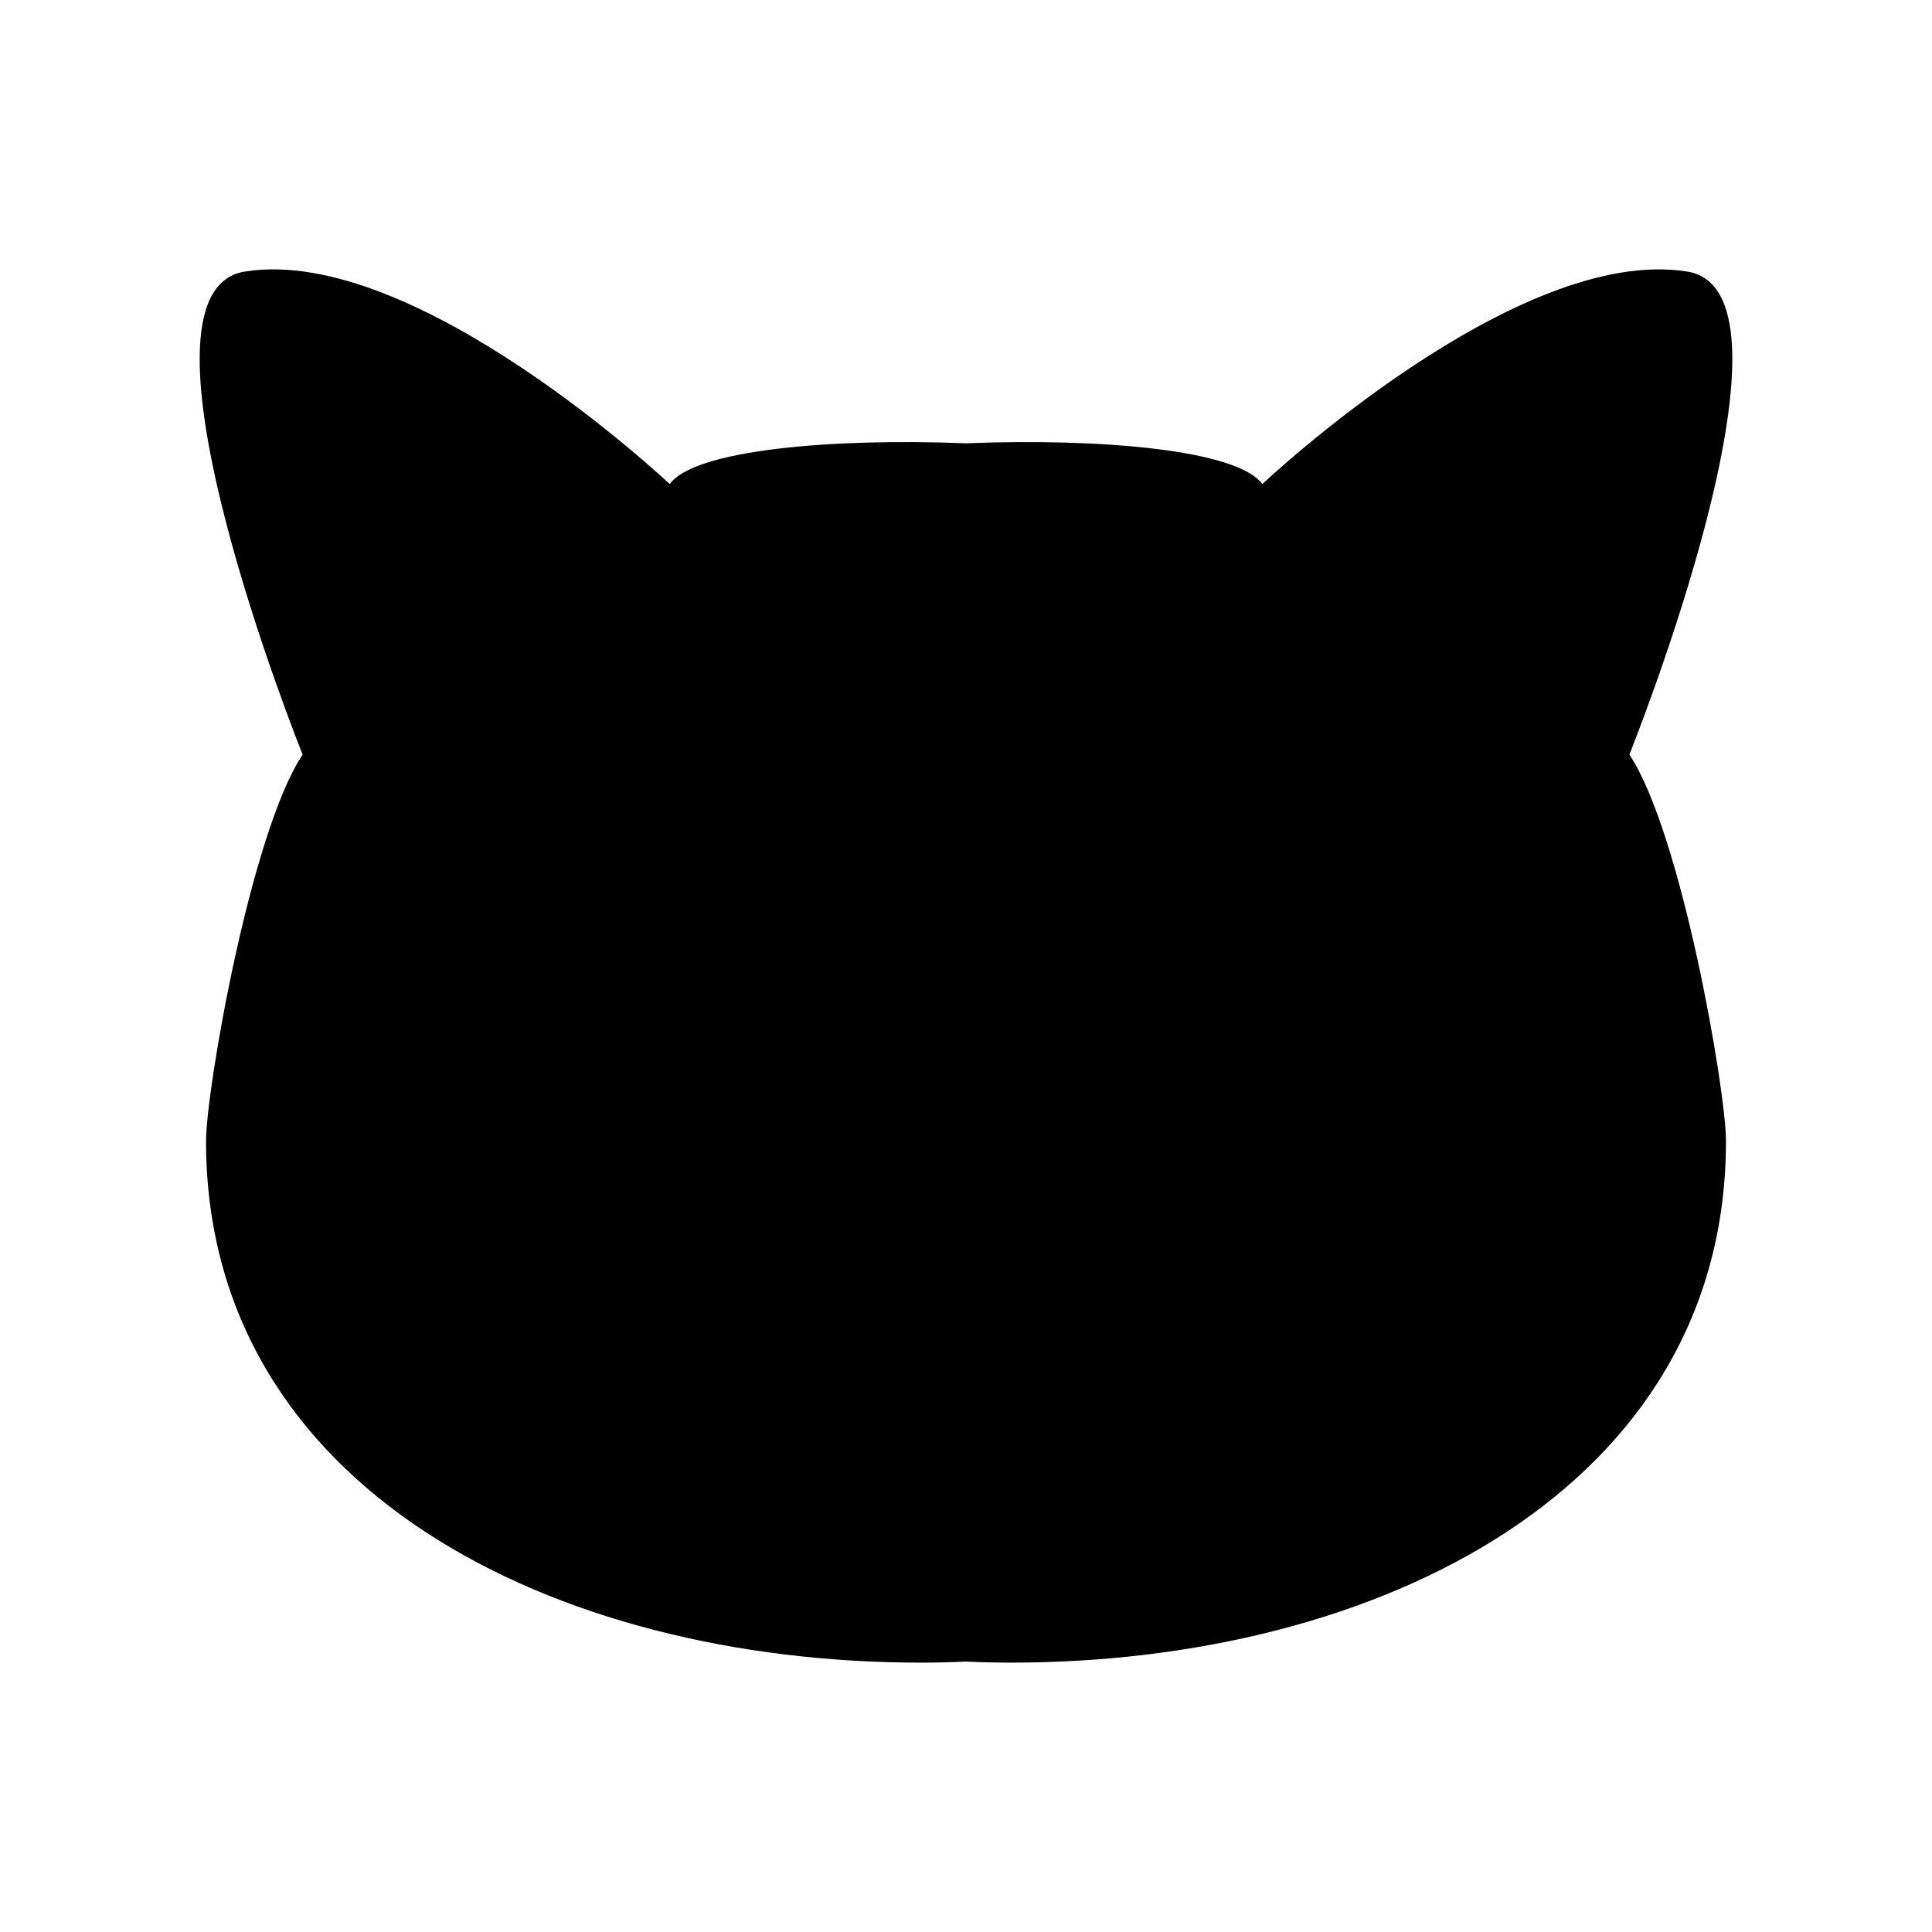
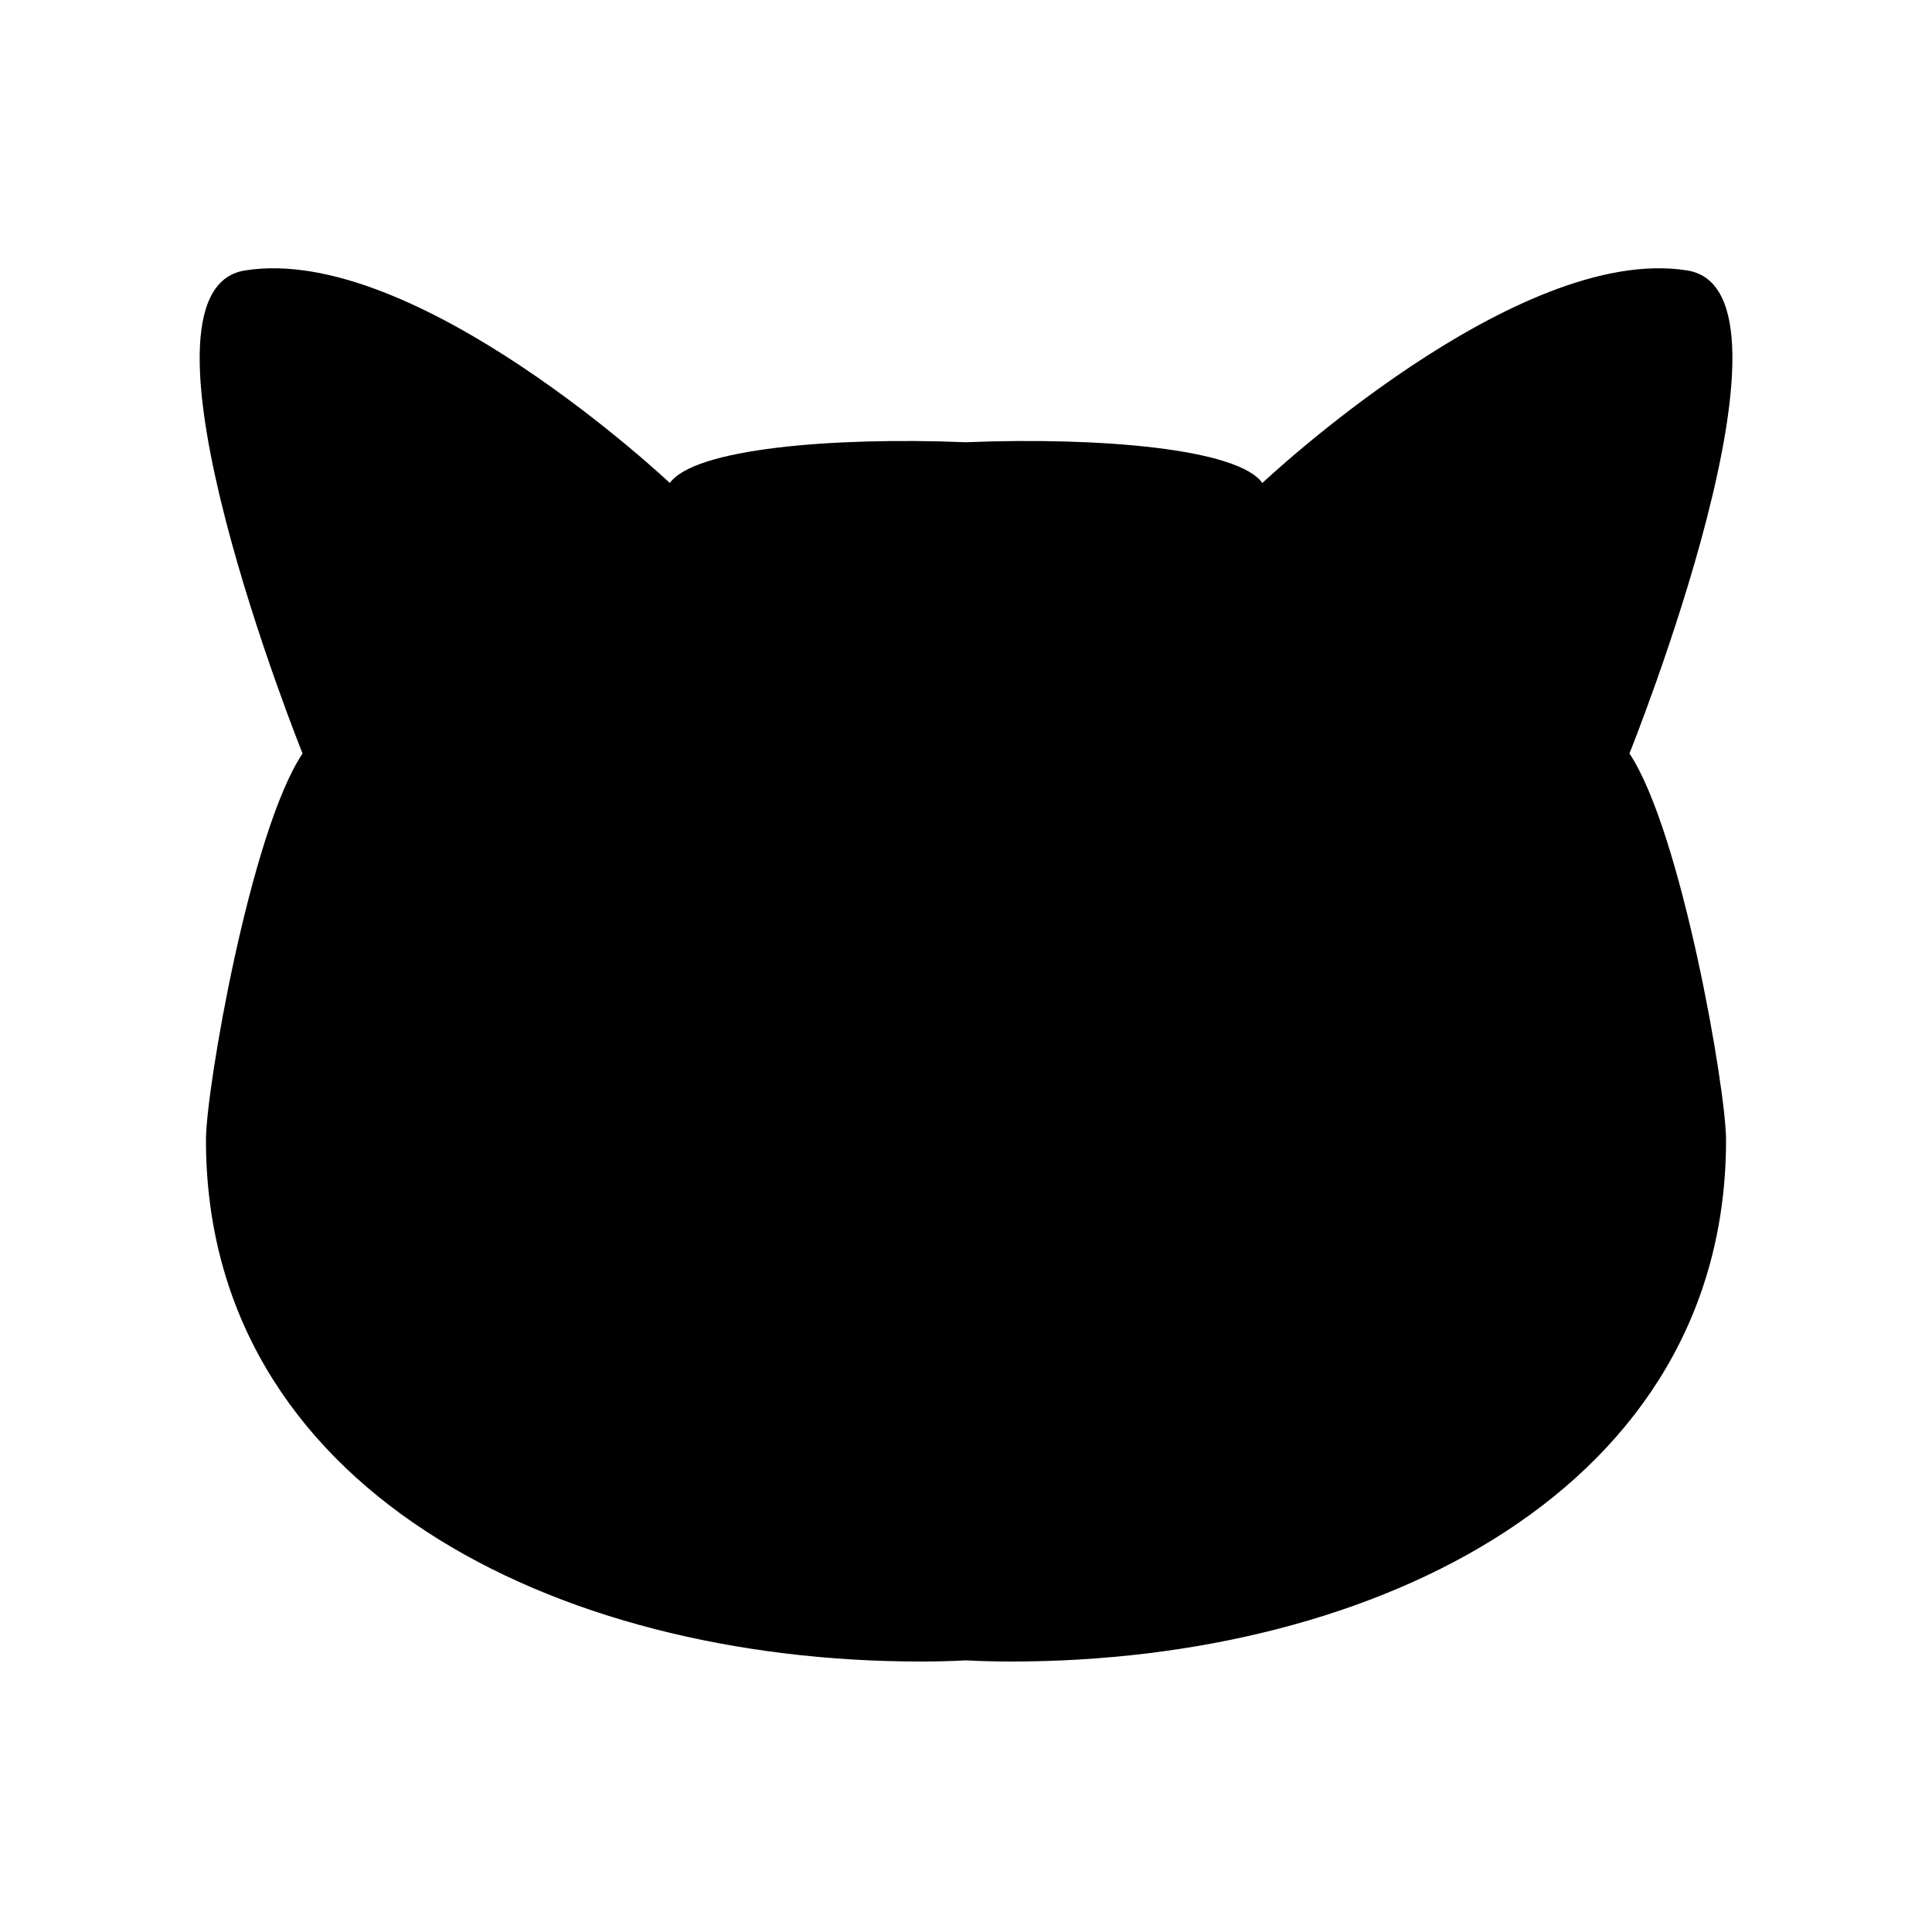
- <svg xmlns="http://www.w3.org/2000/svg" width="100%" height="100%" viewBox="0 0 100 100" version="1.1" xml:space="preserve" style="fill-rule:evenodd;clip-rule:evenodd;stroke-linejoin:round;stroke-miterlimit:2;">
-   <g transform="matrix(1,0,0,1,-2.335825,1.057236)">
-     <path d="M52.336,84.945C51.591,84.982 50.813,85 50,85C31,85 13,76 13,58C13,55.39 15.305,42.042 18,38C18,38 8.372,14.071 15,13C23.843,11.571 37,24 37,24C38.262,22.233 45.346,21.61 52.336,21.888C59.326,21.61 66.409,22.233 67.672,24C67.672,24 80.829,11.571 89.672,13C96.299,14.071 86.672,38 86.672,38C89.366,42.042 91.672,55.39 91.672,58C91.672,76 73.672,85 54.672,85C53.859,85 53.081,84.982 52.336,84.945Z" />
-   </g>
+ <svg xmlns="http://www.w3.org/2000/svg" viewBox="0 0 100 100" fill="currentColor">
+   <path d="M50,85.94c-0.75,0.04-1.52,0.06-2.34,0.06C28.66,86 10.66,77 10.66,59c0-2.61 2.3-15.96 5-20 0,0-9.63-23.93-2.99-25 8.84-1.43 22,11 22,11 1.26-1.77 8.35-2.39 15.33-2.11 6.99-0.28 14.08,0.34 15.34,2.11 0,0 13.16-12.43 22-11 6.63,1.07-3,25-3,25 2.69,4.04 5,17.39 5,20 0,18-18,27-37,27-0.81,0-1.59-0.02-2.34-0.06Z" />
</svg>
